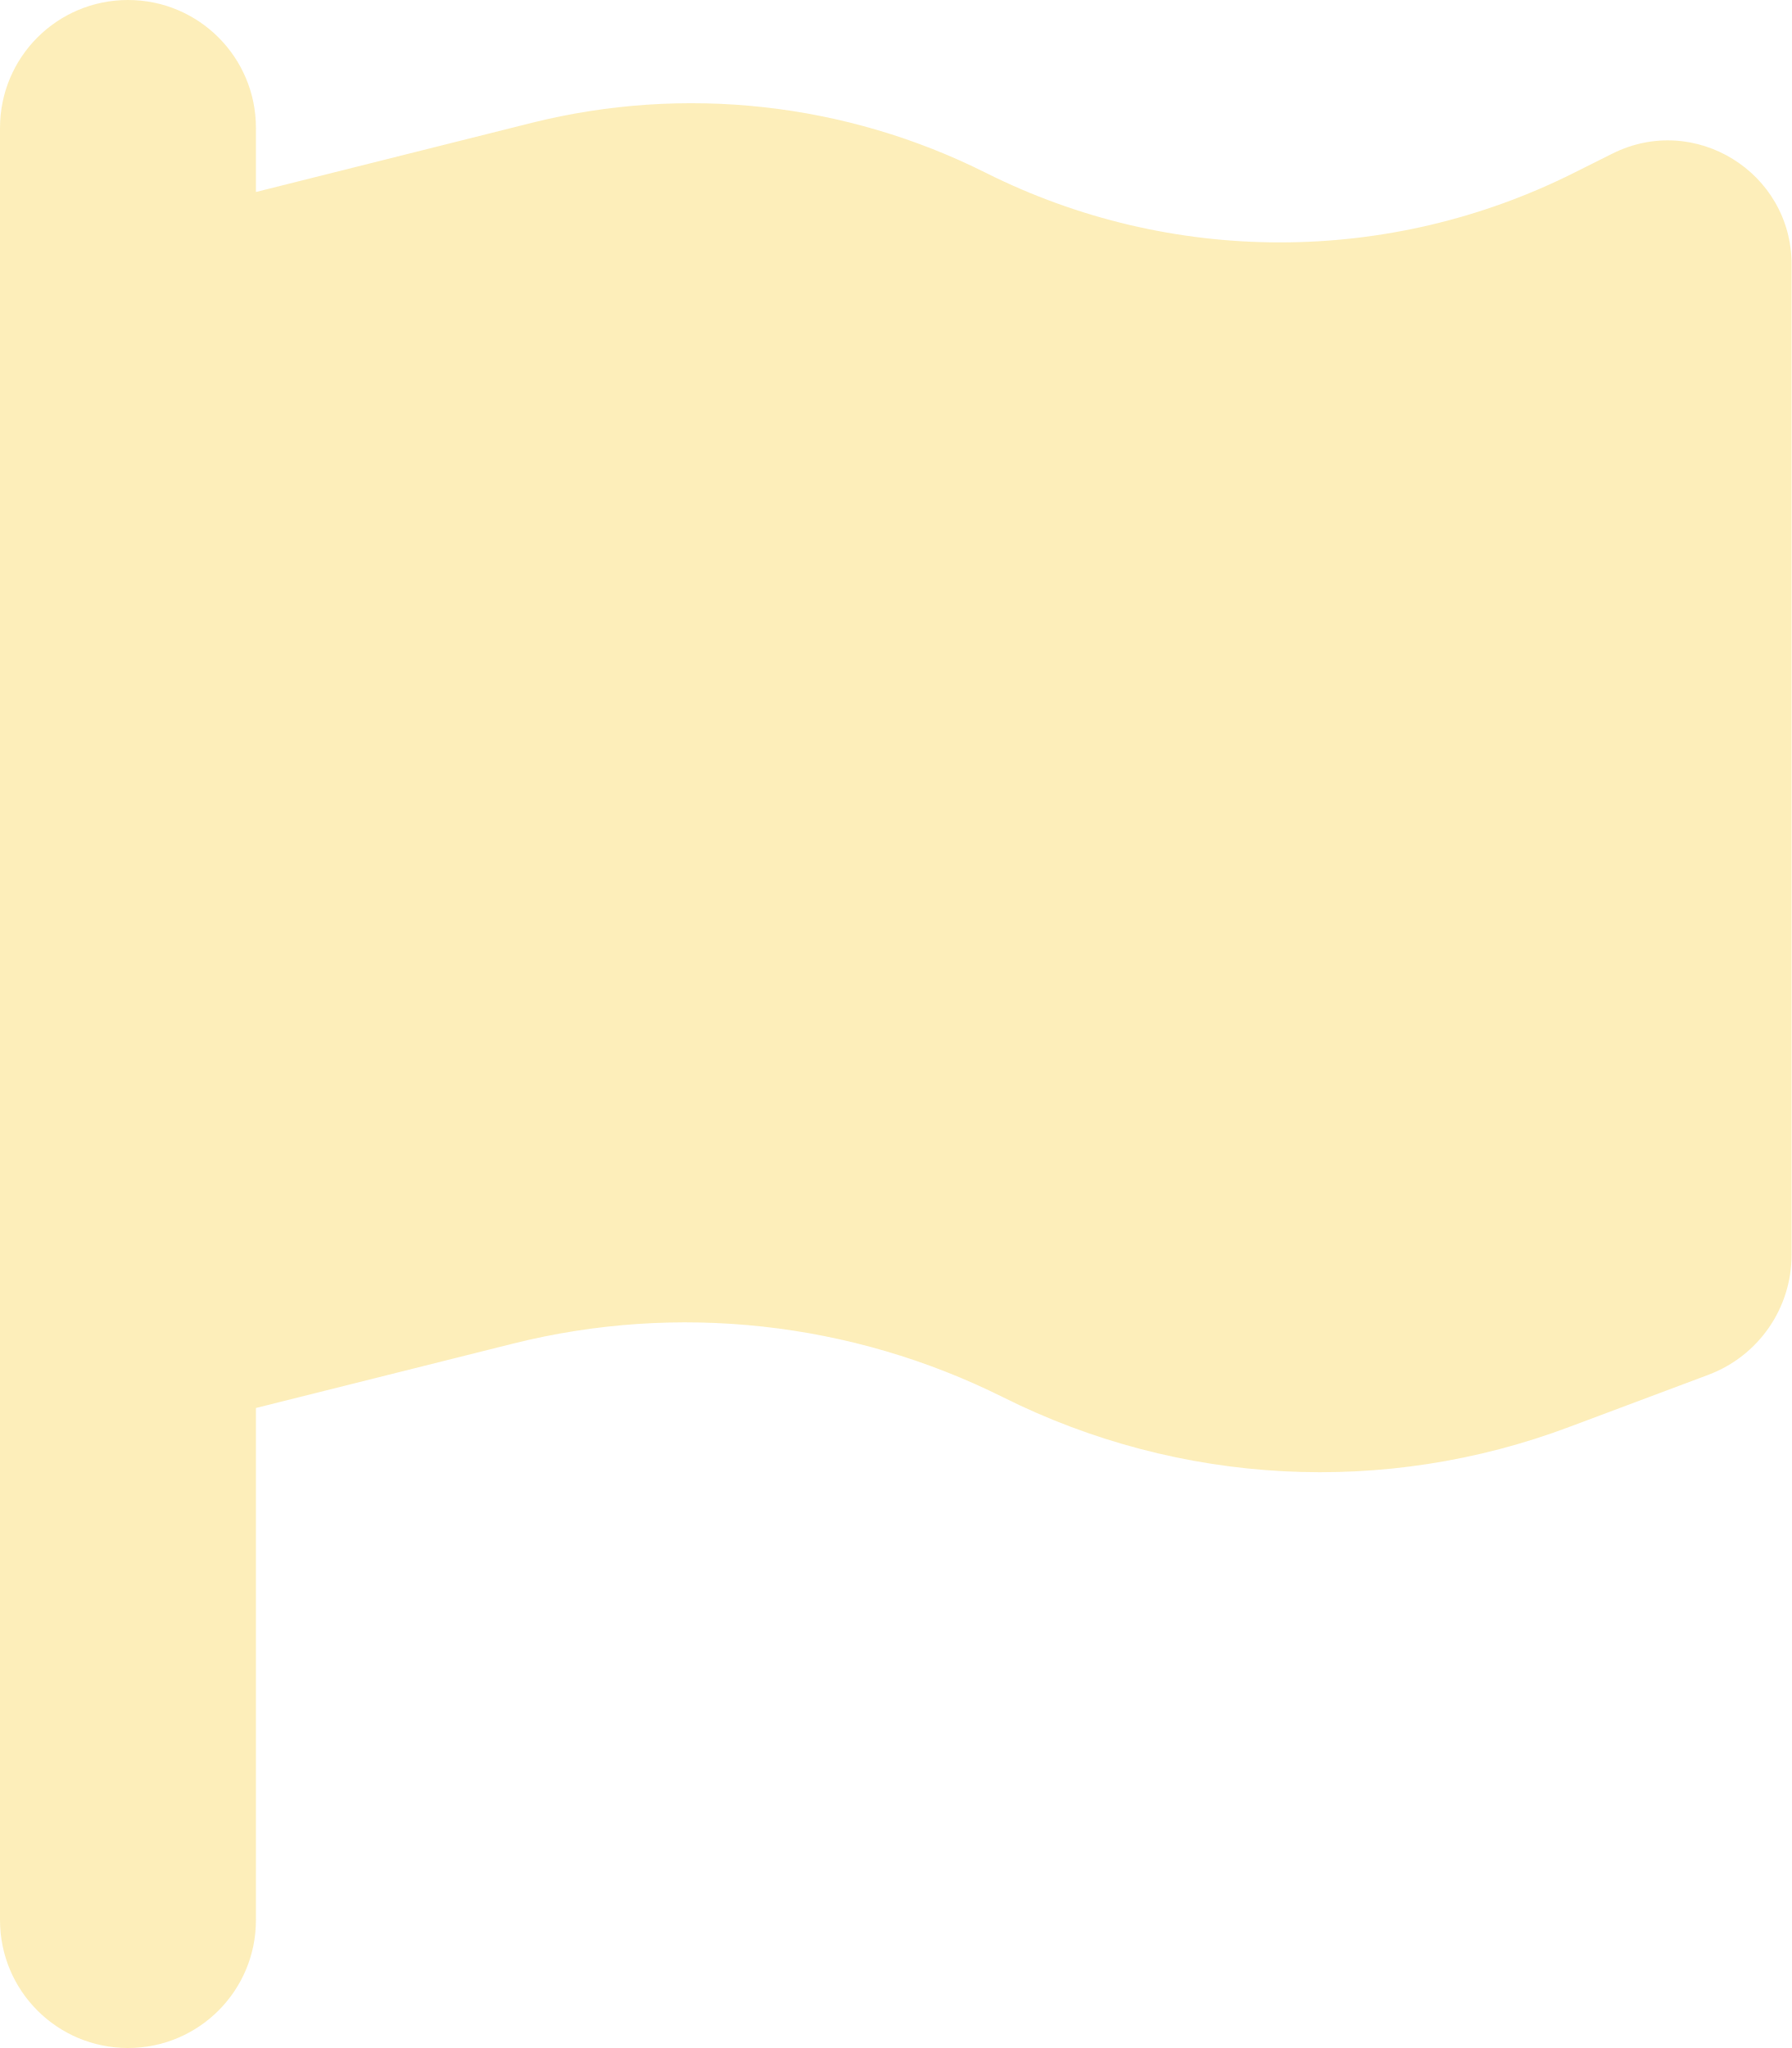
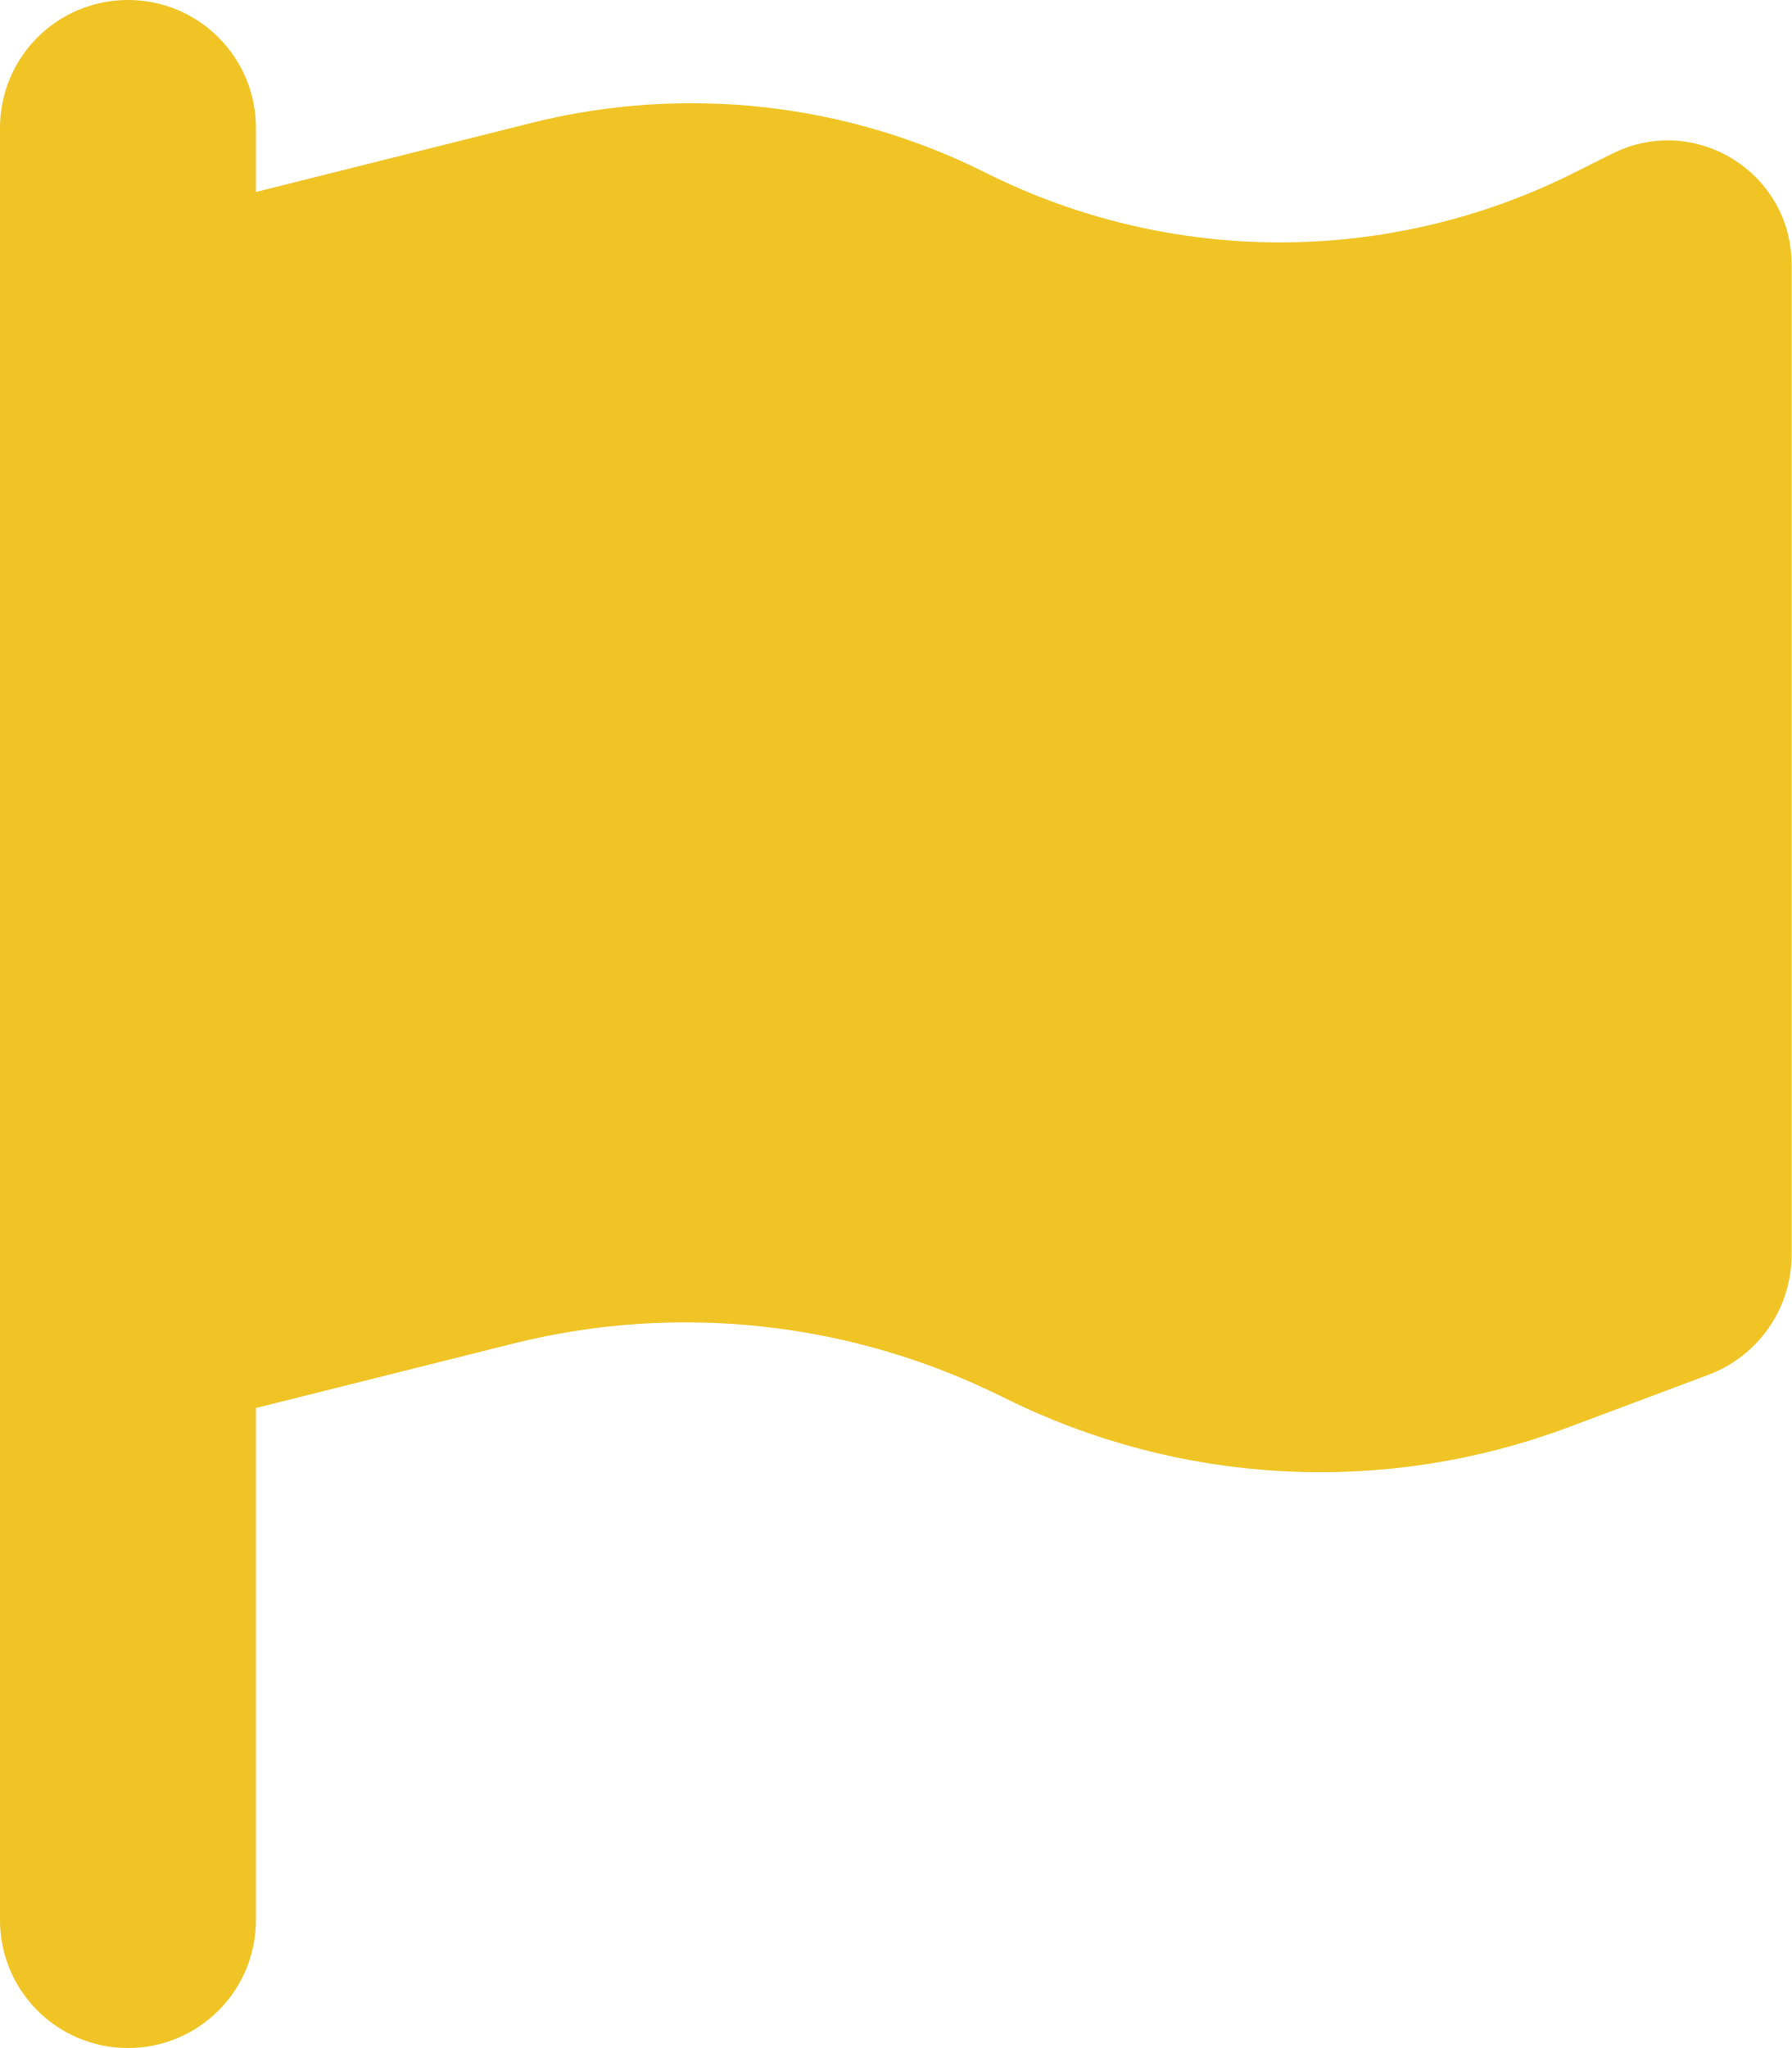
<svg xmlns="http://www.w3.org/2000/svg" viewBox="0 0 448 512">
-   <path opacity="0.4" fill="#f9d553" d="M64 32C64 14.3 49.7 0 32 0S0 14.3 0 32V64 368 480c0 17.7 14.3 32 32 32s32-14.3 32-32V352l64.3-16.1c41.1-10.3 84.6-5.5 122.5 13.4c44.2 22.1 95.5 24.8 141.7 7.4l34.7-13c12.5-4.7 20.8-16.6 20.8-30V66.1c0-23-24.2-38-44.8-27.7l-9.6 4.8c-46.3 23.2-100.8 23.2-147.1 0c-35.1-17.6-75.4-22-113.5-12.5L64 48V32z" />
+   <path fill="#f0c424" d="M64 32C64 14.3 49.7 0 32 0S0 14.3 0 32V64 368 480c0 17.7 14.3 32 32 32s32-14.3 32-32V352l64.3-16.1c41.1-10.3 84.6-5.5 122.5 13.4c44.2 22.1 95.5 24.8 141.7 7.4l34.7-13c12.5-4.7 20.8-16.6 20.8-30V66.1c0-23-24.2-38-44.8-27.7l-9.6 4.8c-46.3 23.2-100.8 23.2-147.1 0c-35.1-17.6-75.4-22-113.5-12.5L64 48V32z" />
</svg>
